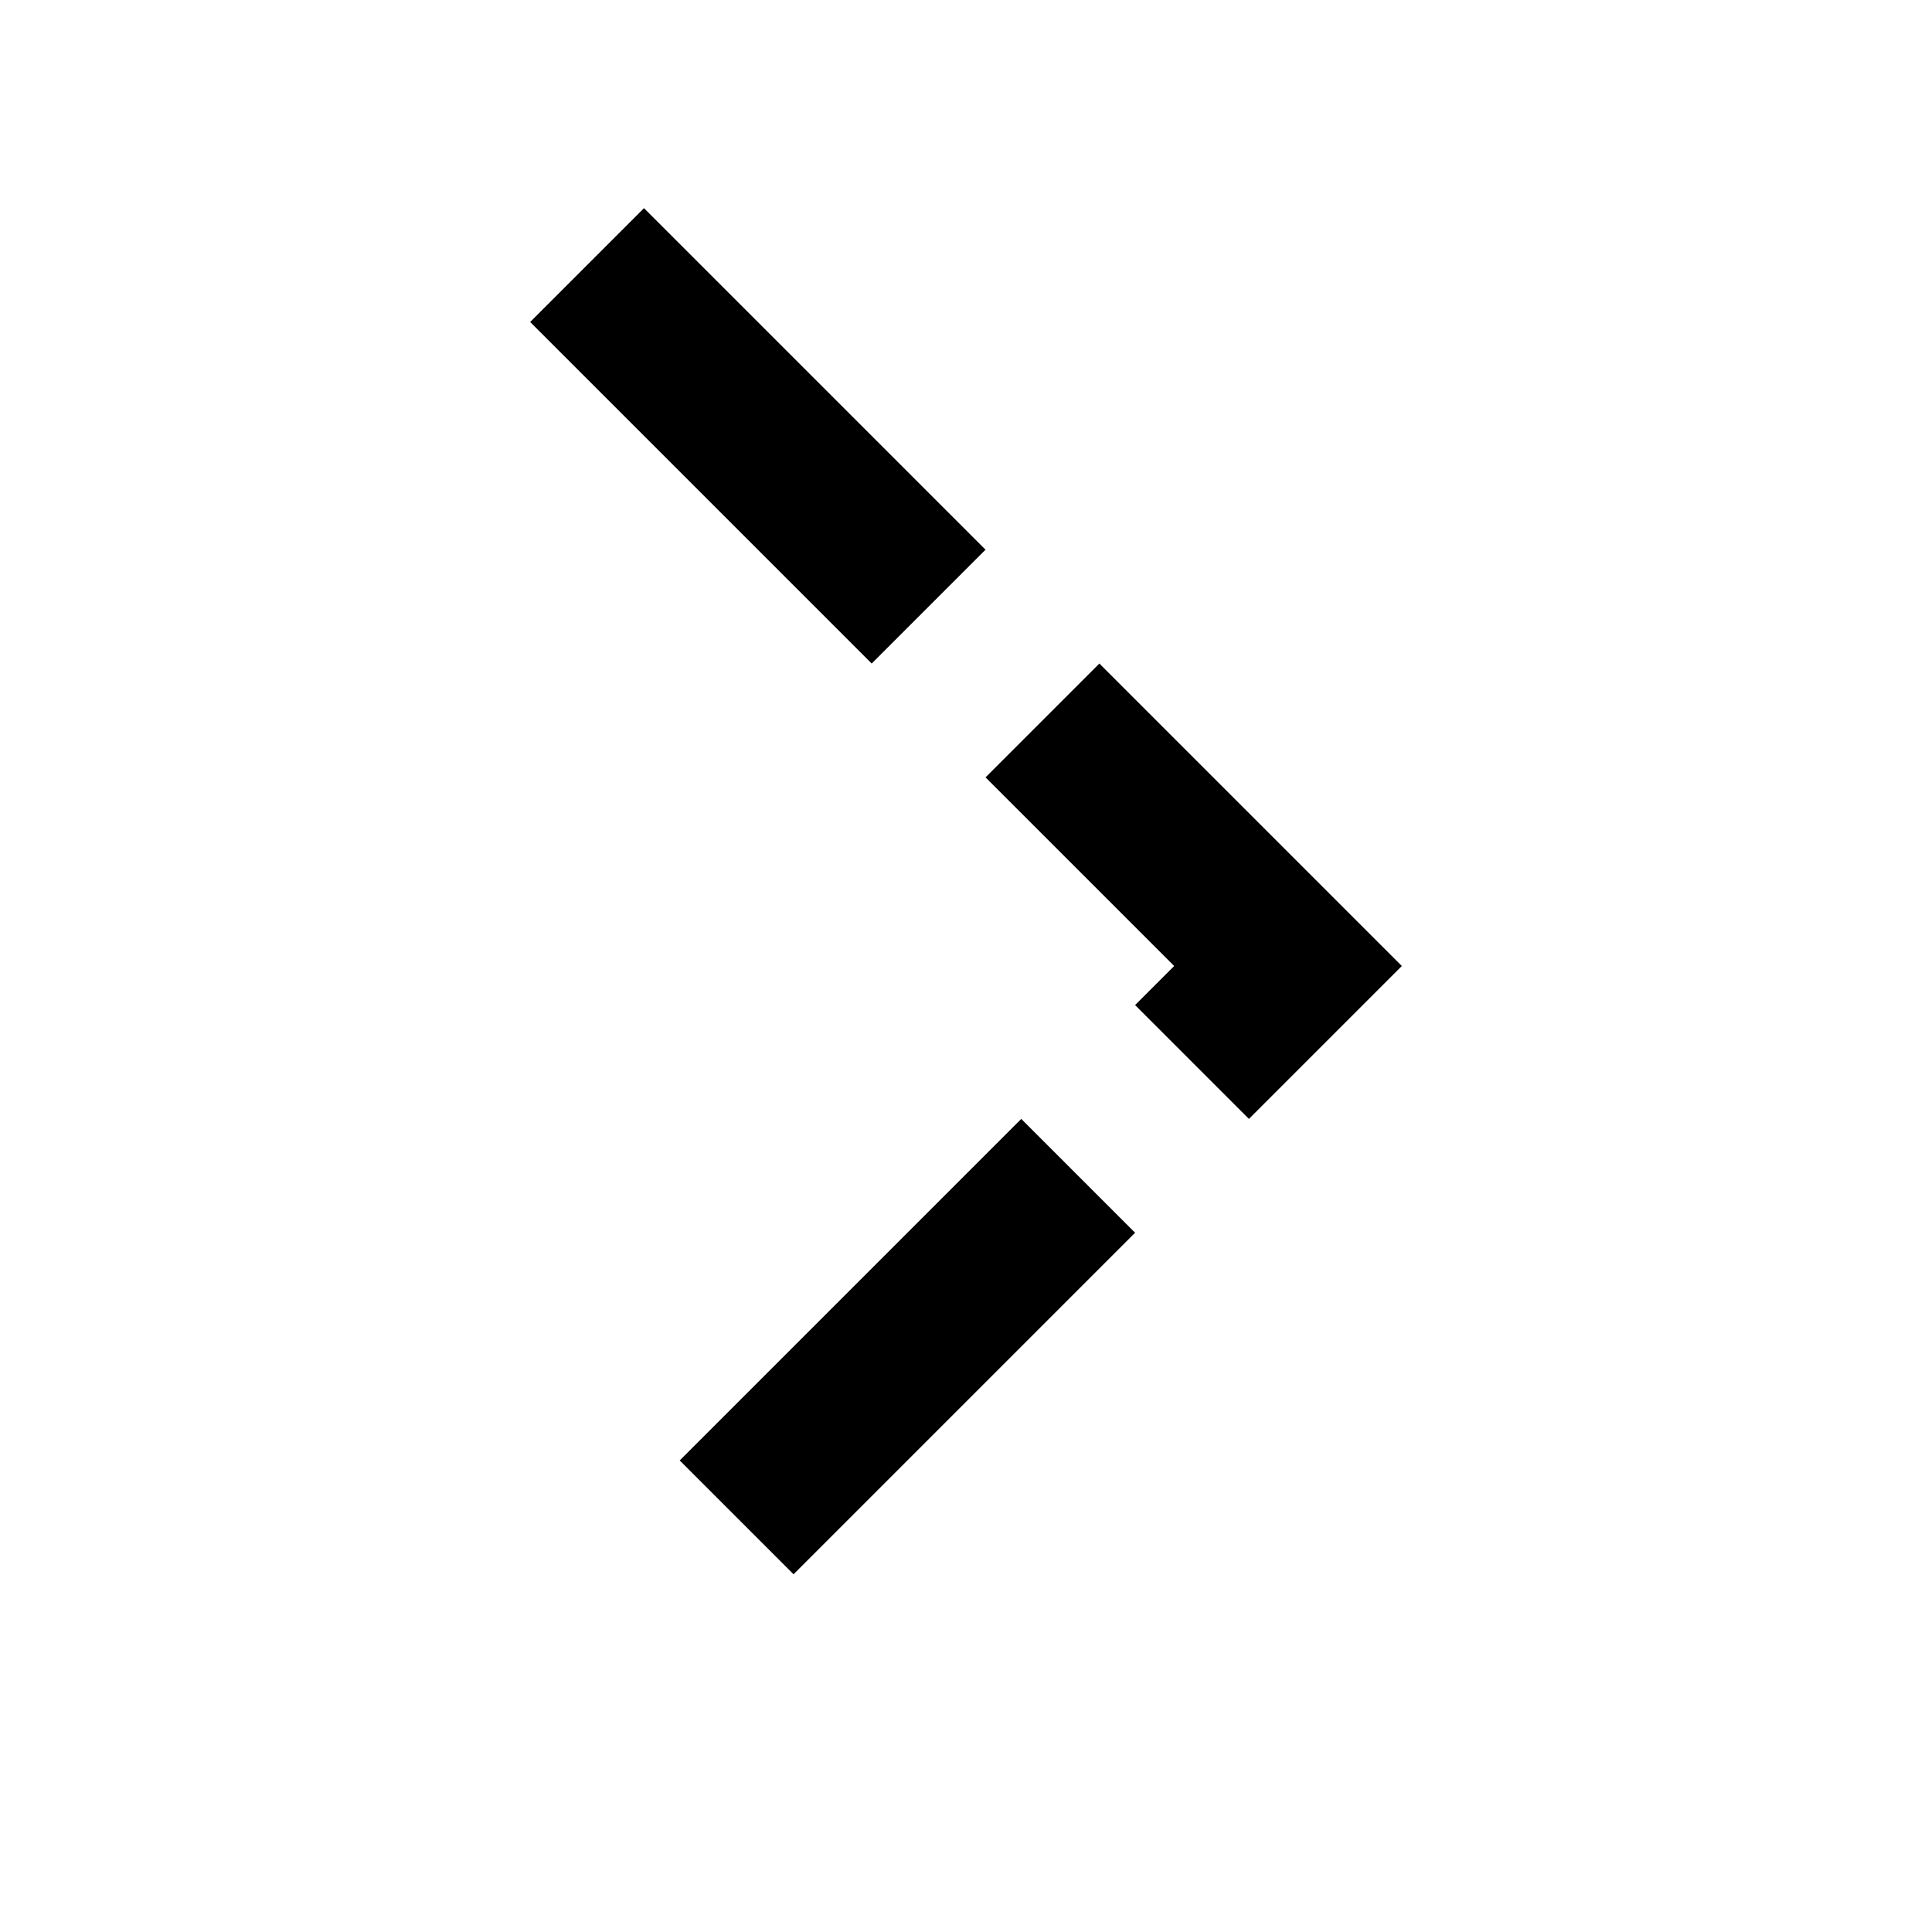
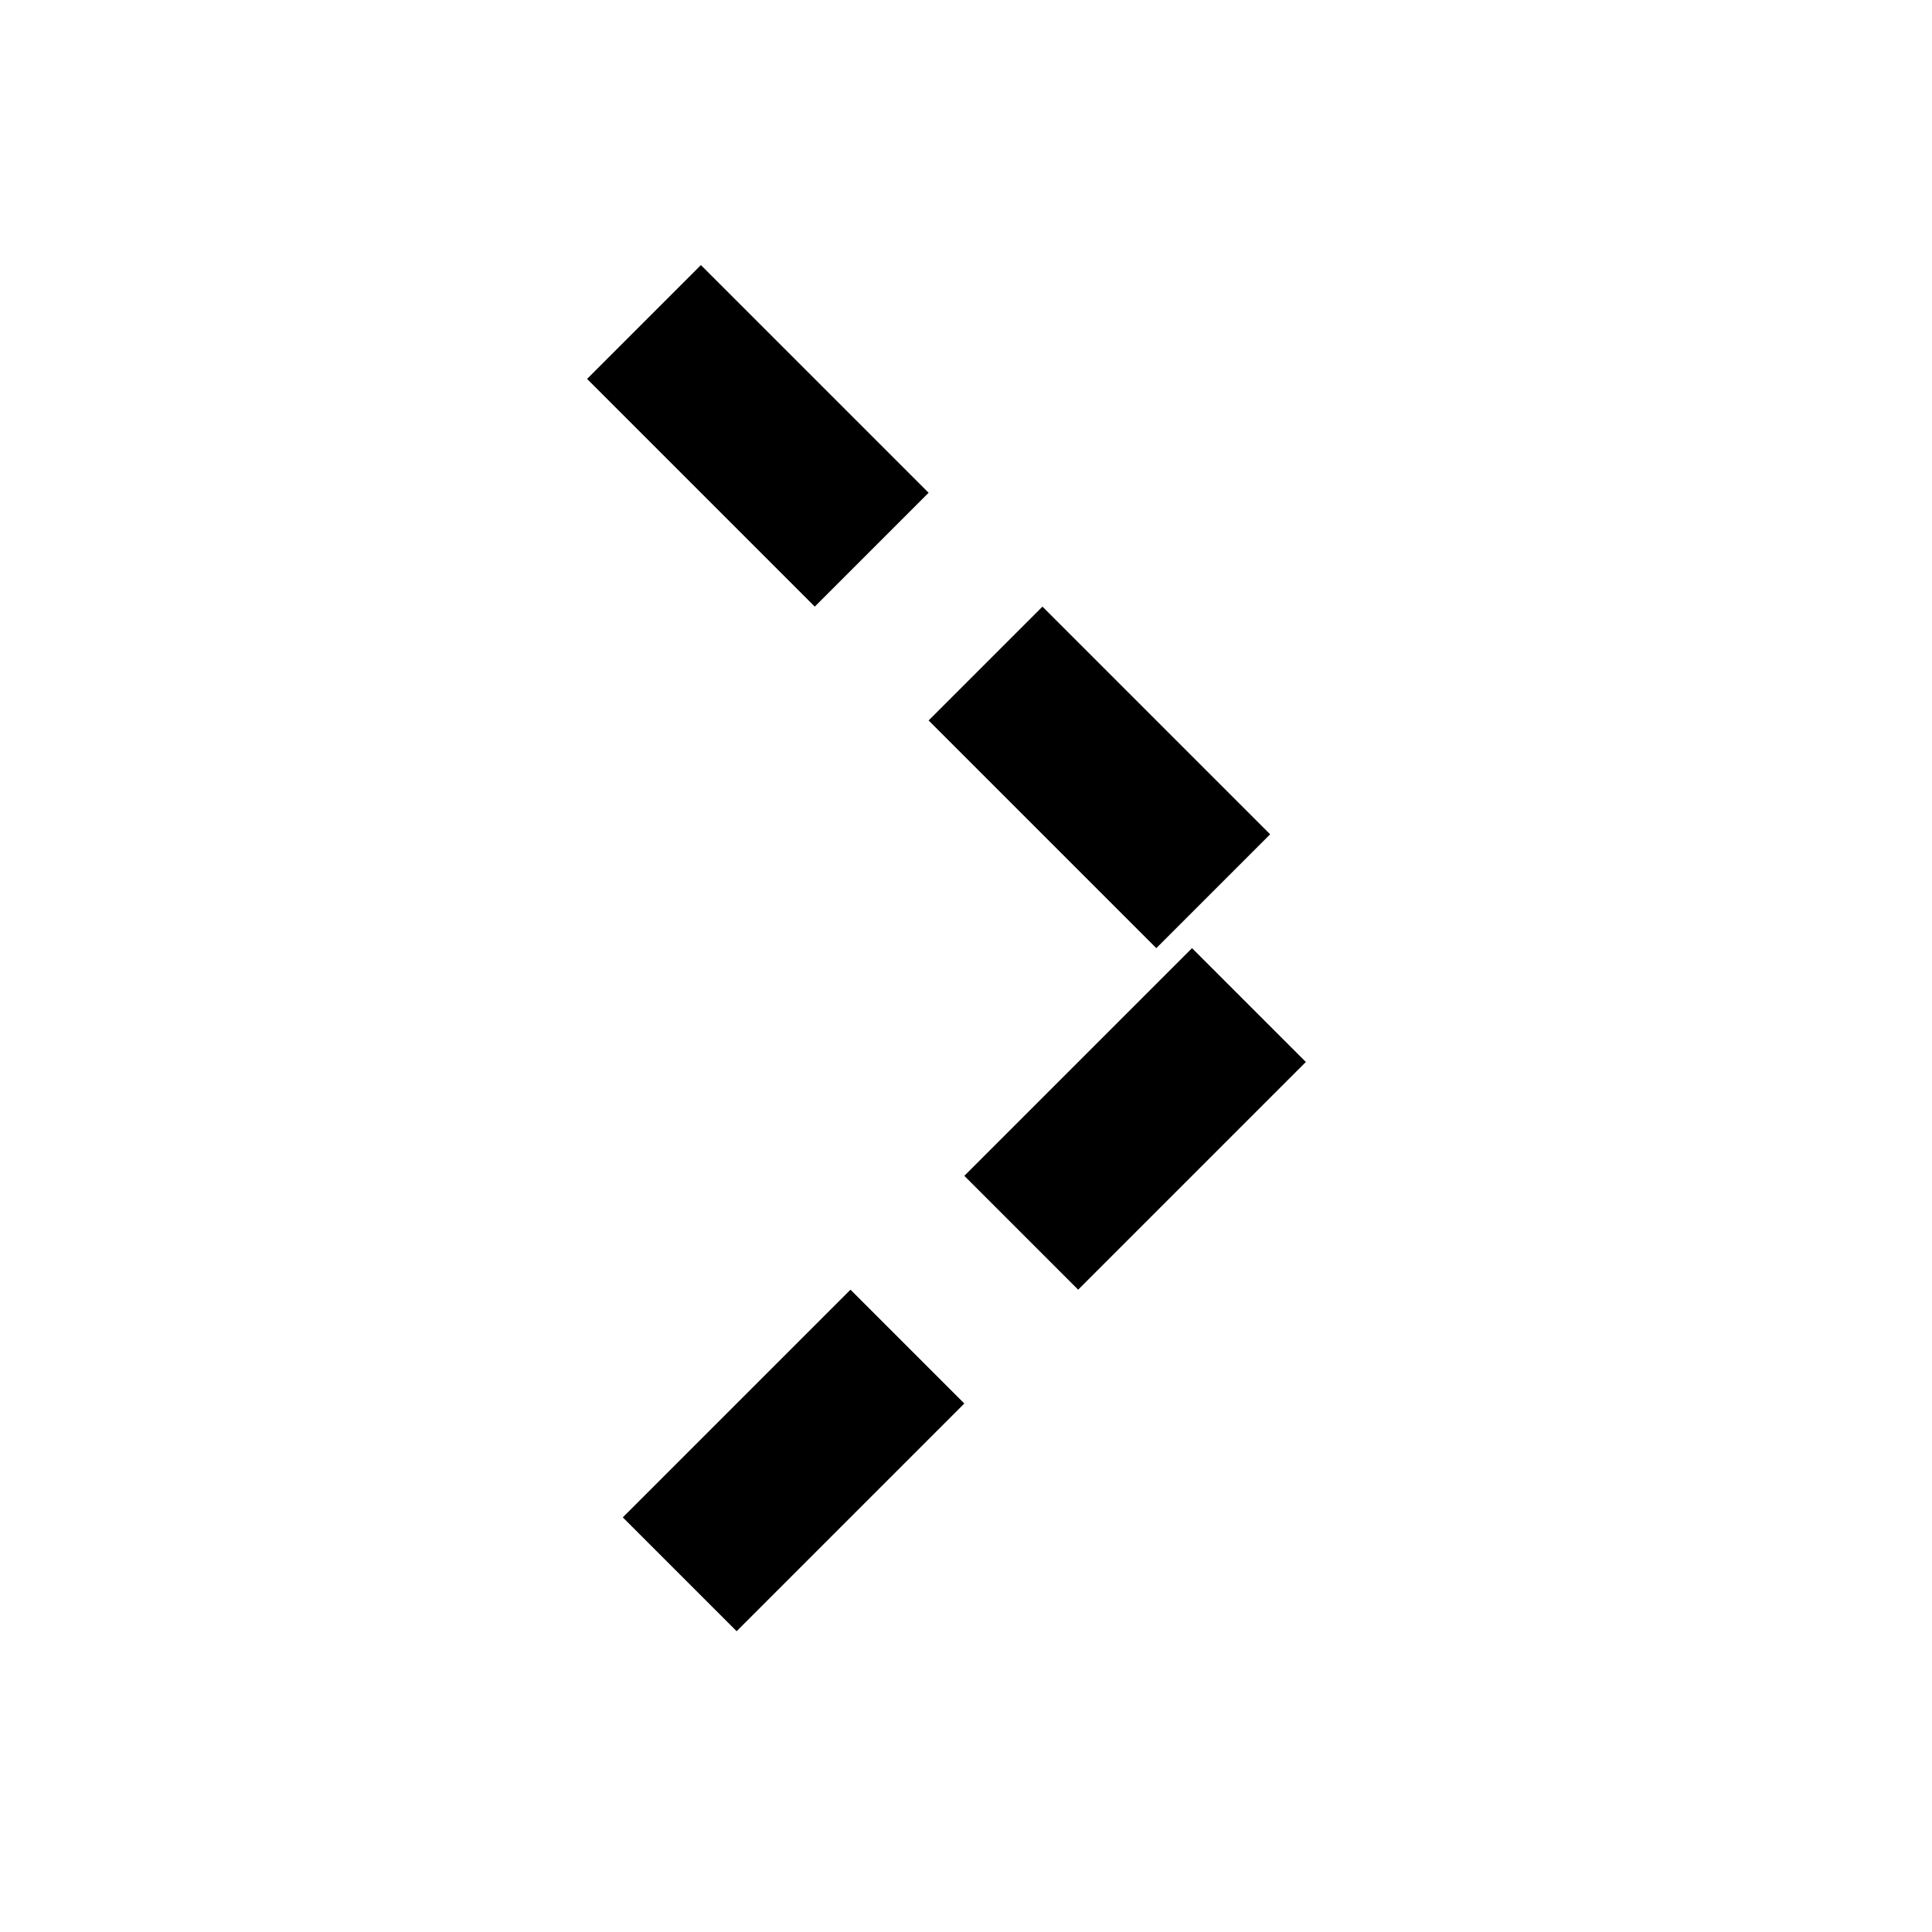
<svg xmlns="http://www.w3.org/2000/svg" width="24" height="24" viewBox="0 0 24 24" fill="none">
  <g id="big-chevron-right-dashed">
-     <path id="Vector 73" d="M8 4L16 12L8 20" stroke="black" stroke-width="2" stroke-linecap="square" stroke-dasharray="4 4" />
+     <path id="Vector 73" d="M8 4L16 12L8 20" stroke="black" stroke-width="2" stroke-dasharray="4 2" />
  </g>
</svg>
